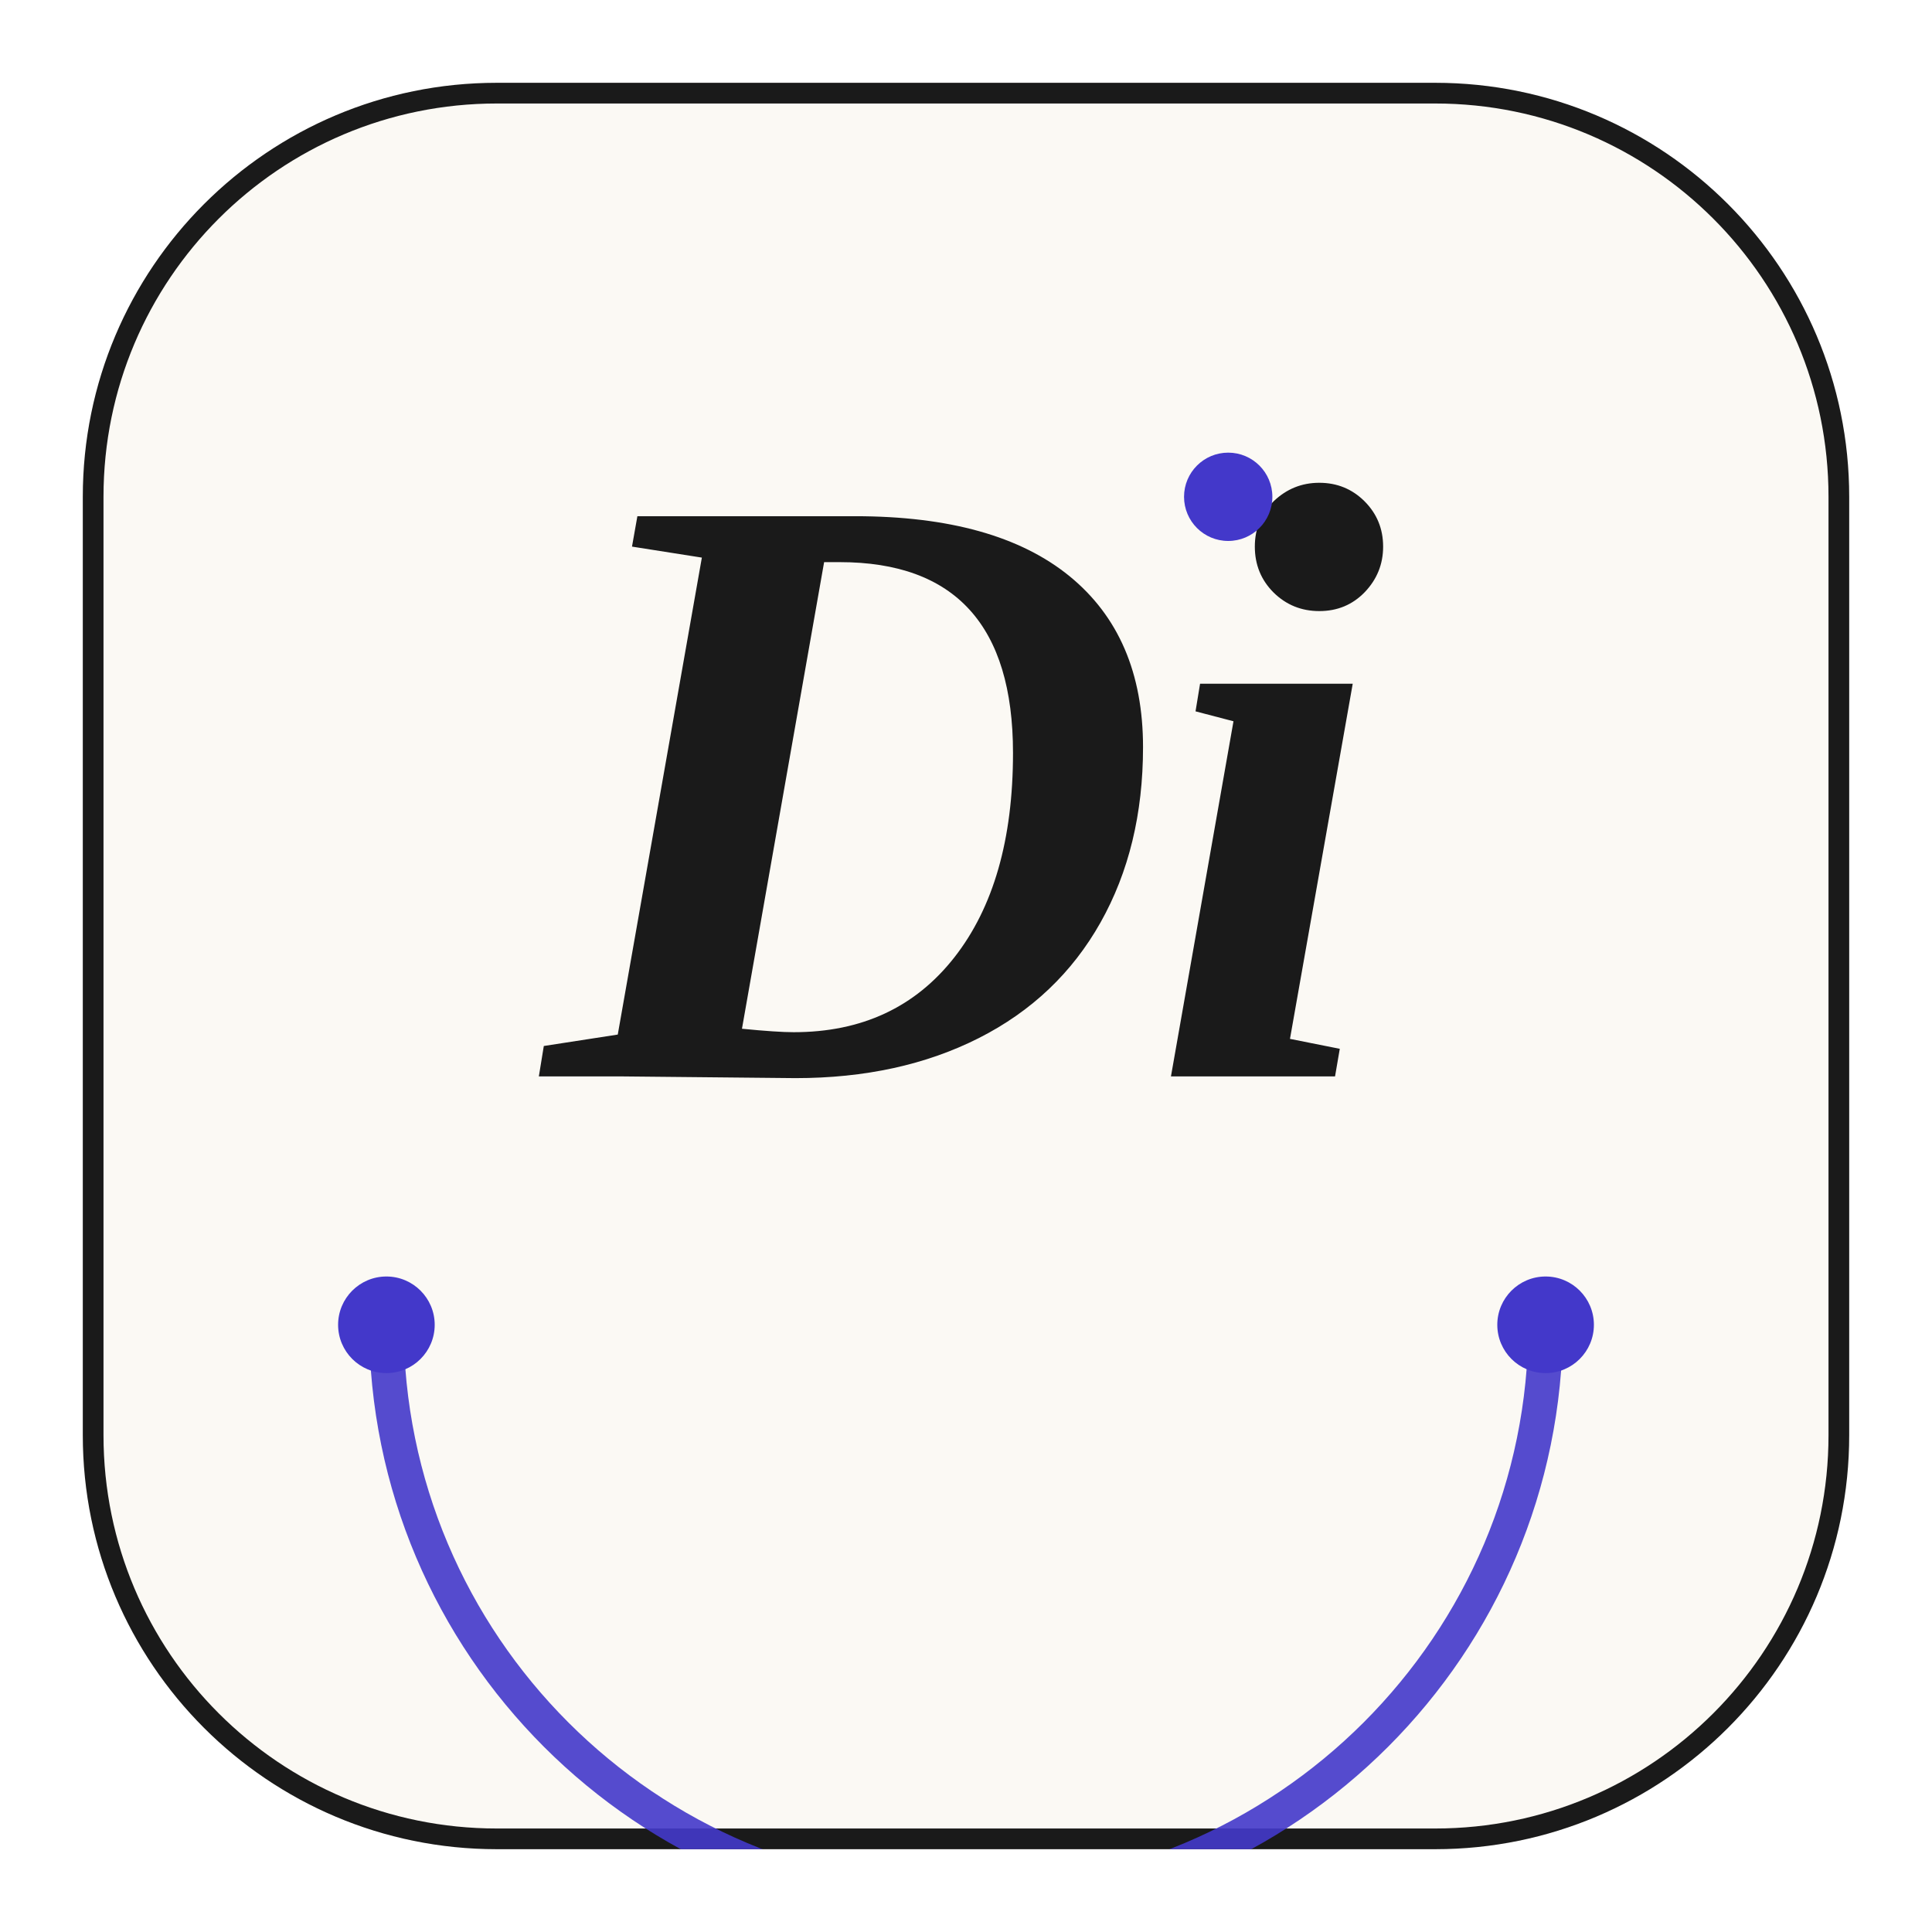
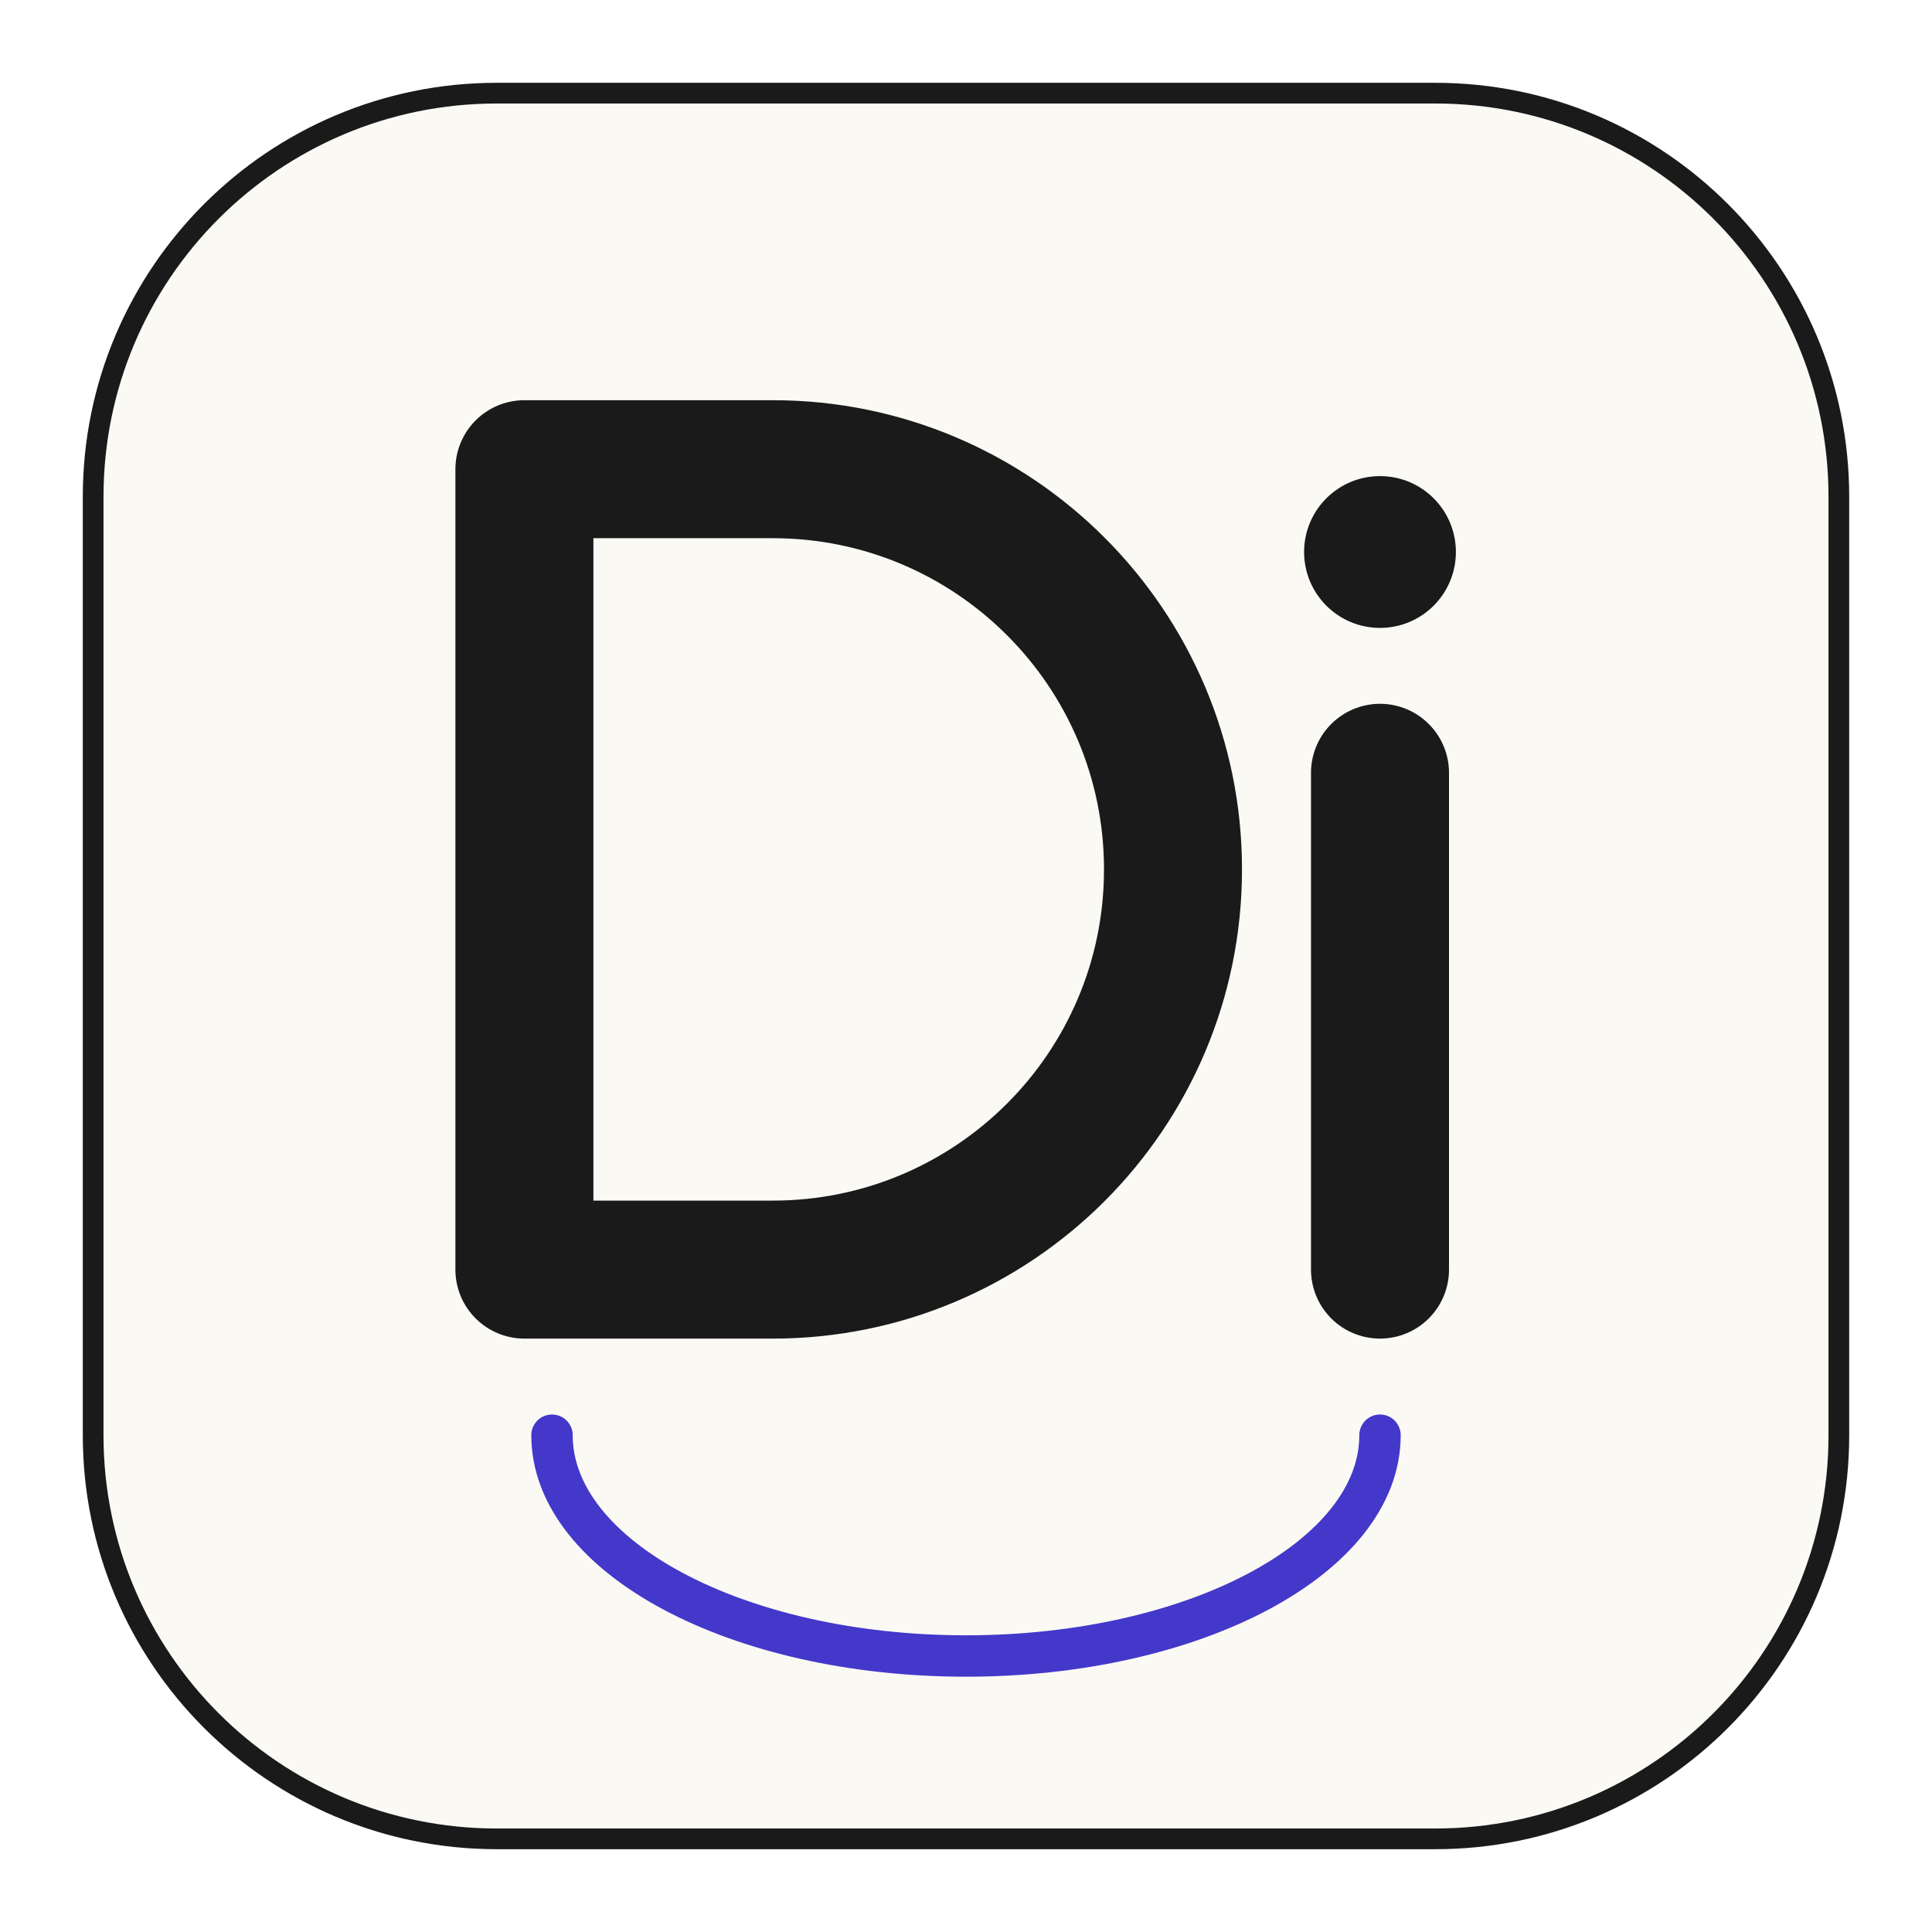
<svg xmlns="http://www.w3.org/2000/svg" width="140" height="140" viewBox="0 0 140 140" fill="none" role="img" aria-label="DeepInterview">
-   <defs>
-     <clipPath id="plate">
-       <rect x="6" y="6" width="128" height="128" rx="30" />
-     </clipPath>
-   </defs>
  <rect x="6" y="6" width="128" height="128" rx="30" fill="#FBF9F4" />
  <rect x="6.75" y="6.75" width="126.5" height="126.5" rx="29.25" fill="none" stroke="#1A1A1A" stroke-width="1.5" />
-   <g clip-path="url(#plate)">
-     <path d="M28 96 a42 42 0 0 0 84 0" fill="none" stroke="#4338CA" stroke-width="2.5" stroke-linecap="round" opacity="0.9" />
-     <circle cx="28" cy="96" r="3.5" fill="#4338CA" />
-     <circle cx="112" cy="96" r="3.5" fill="#4338CA" />
-     <text x="70" y="78" text-anchor="middle" font-family="Fraunces, Georgia, 'Times New Roman', serif" font-size="62" font-weight="600" font-style="italic" letter-spacing="-1" fill="#1A1A1A">Di</text>
-     <circle cx="89" cy="36" r="3.2" fill="#4338CA" />
-   </g>
+   <path d="M38 34 H56 A29 29 0 0 1 56 92 H38 Z" fill="none" stroke="#1A1A1A" stroke-width="10" stroke-linejoin="round" />
+   <path d="M100 56 V92" stroke="#1A1A1A" stroke-width="10" stroke-linecap="round" />
+   <circle cx="100" cy="40" r="5.5" fill="#1A1A1A" />
+   <path d="M40 104 a30 16 0 0 0 60 0" fill="none" stroke="#4338CA" stroke-width="3" stroke-linecap="round" />
</svg>
